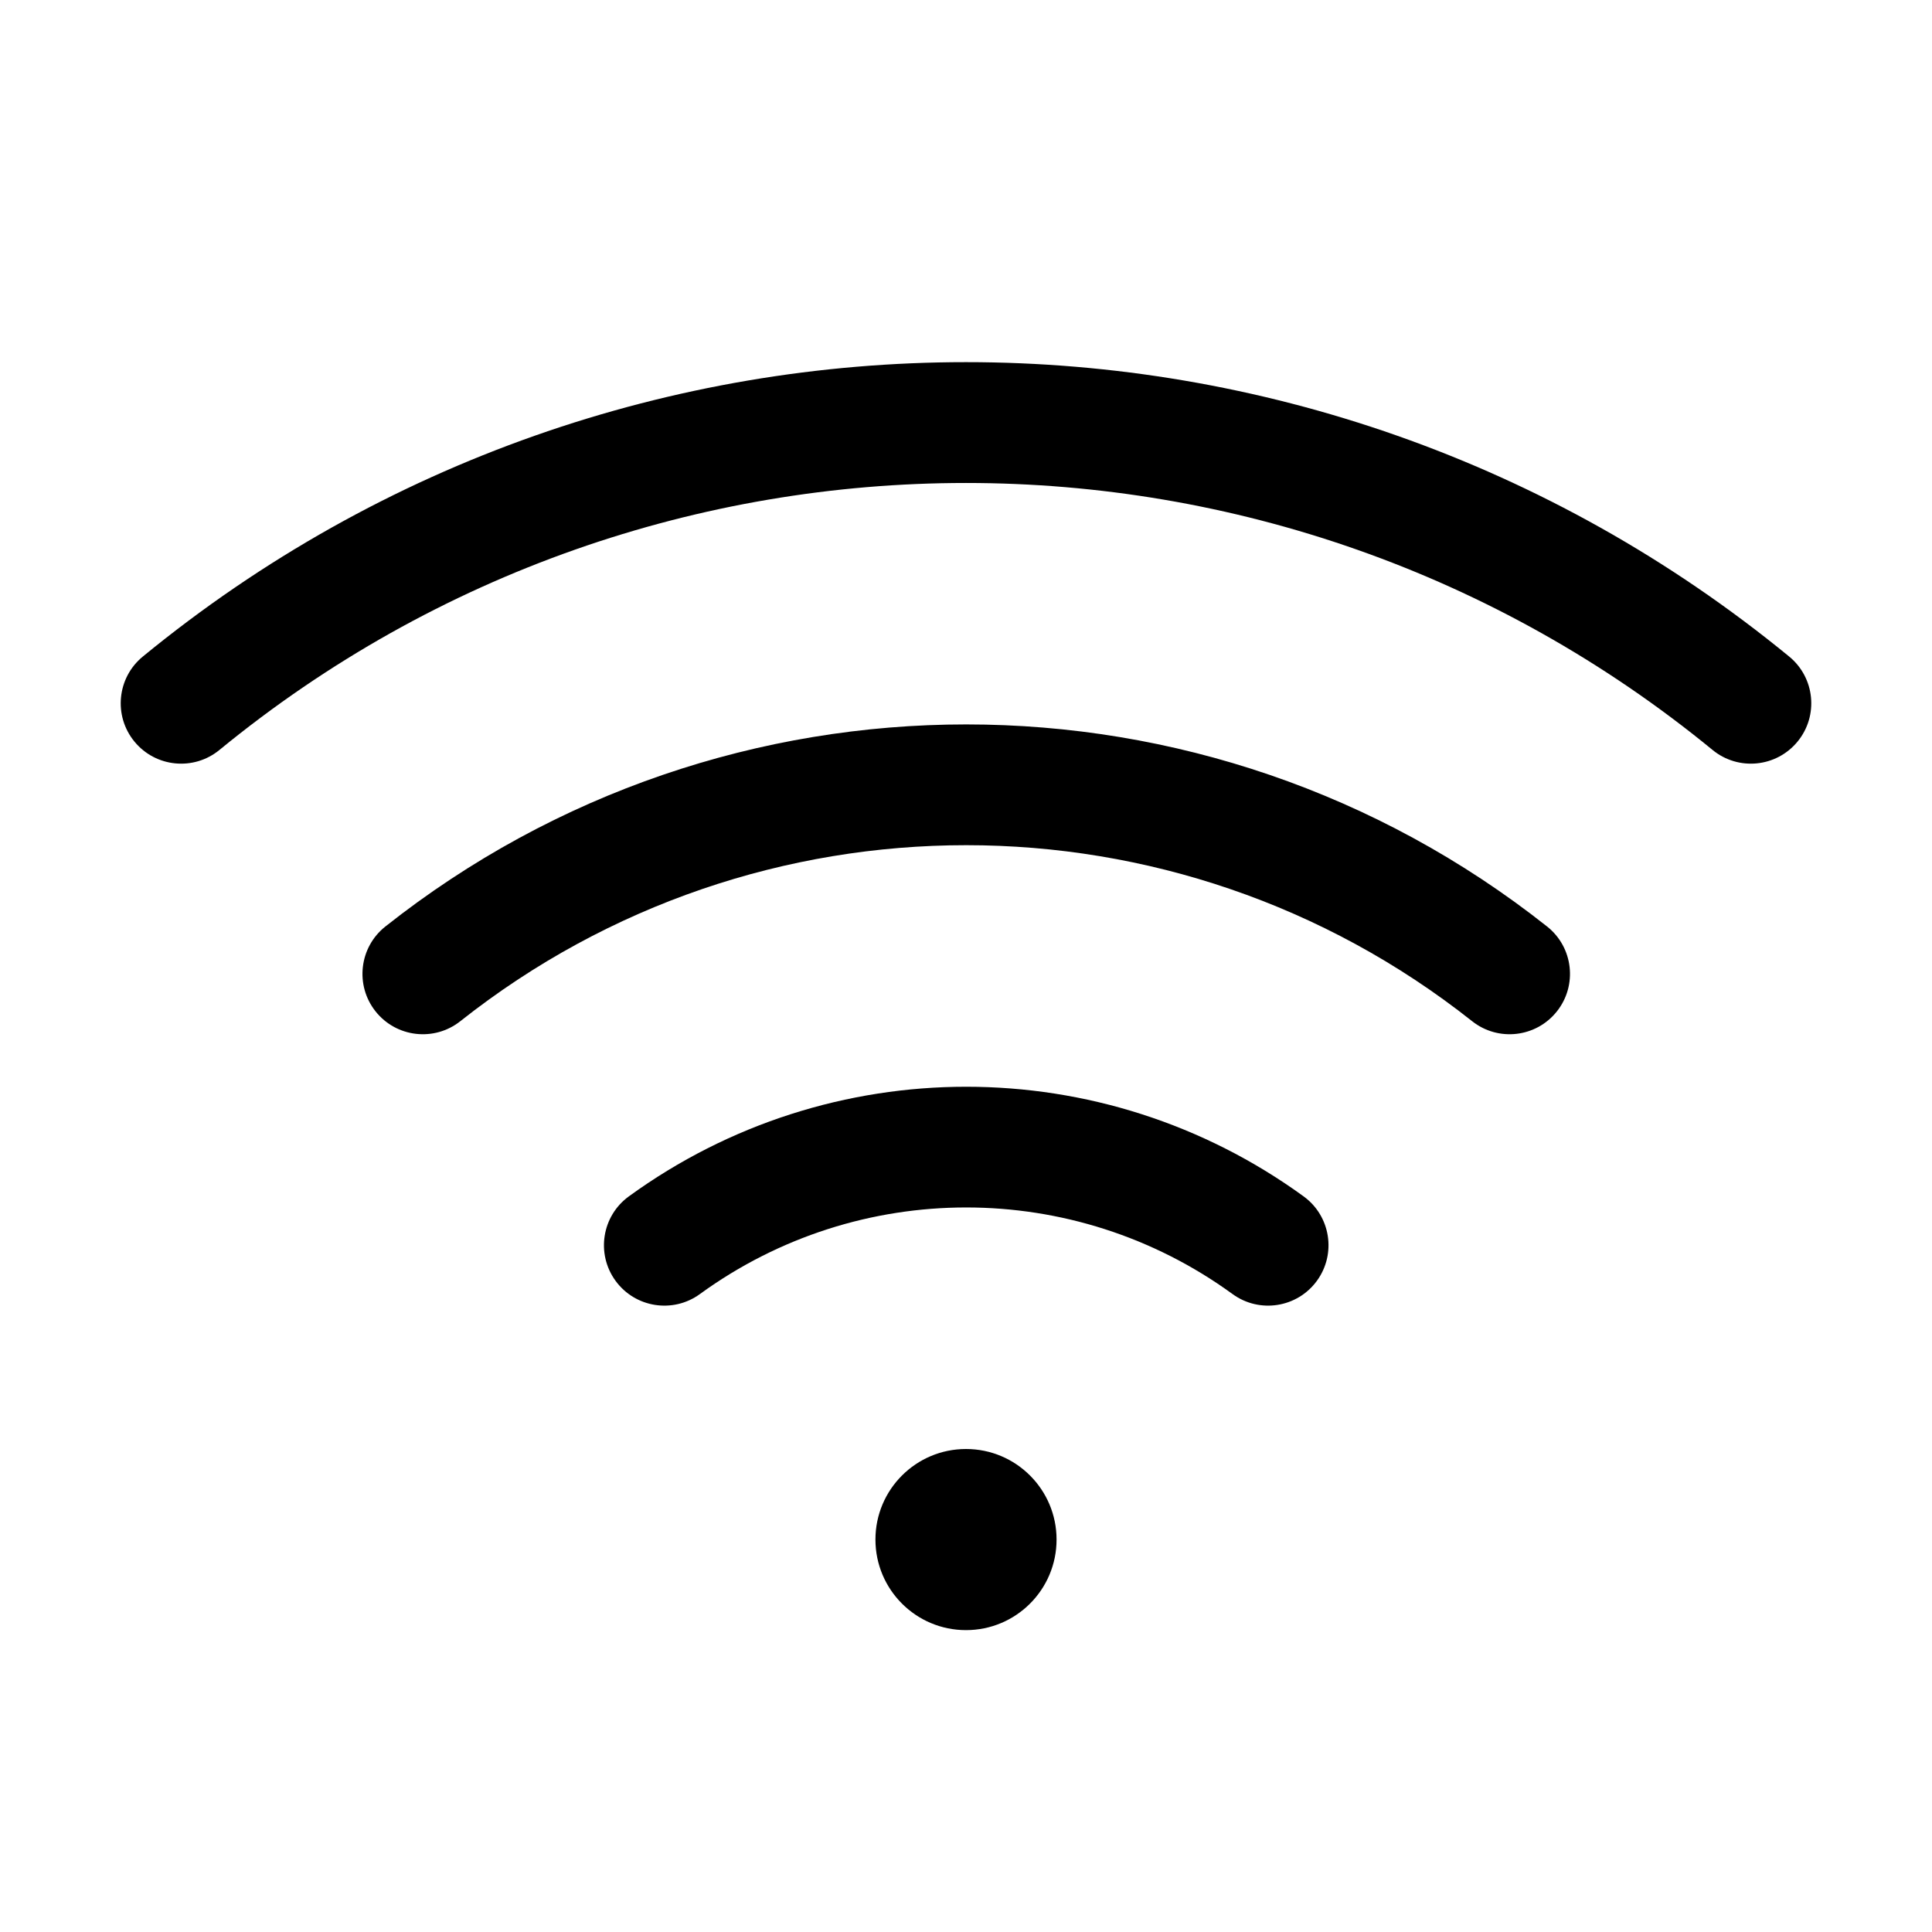
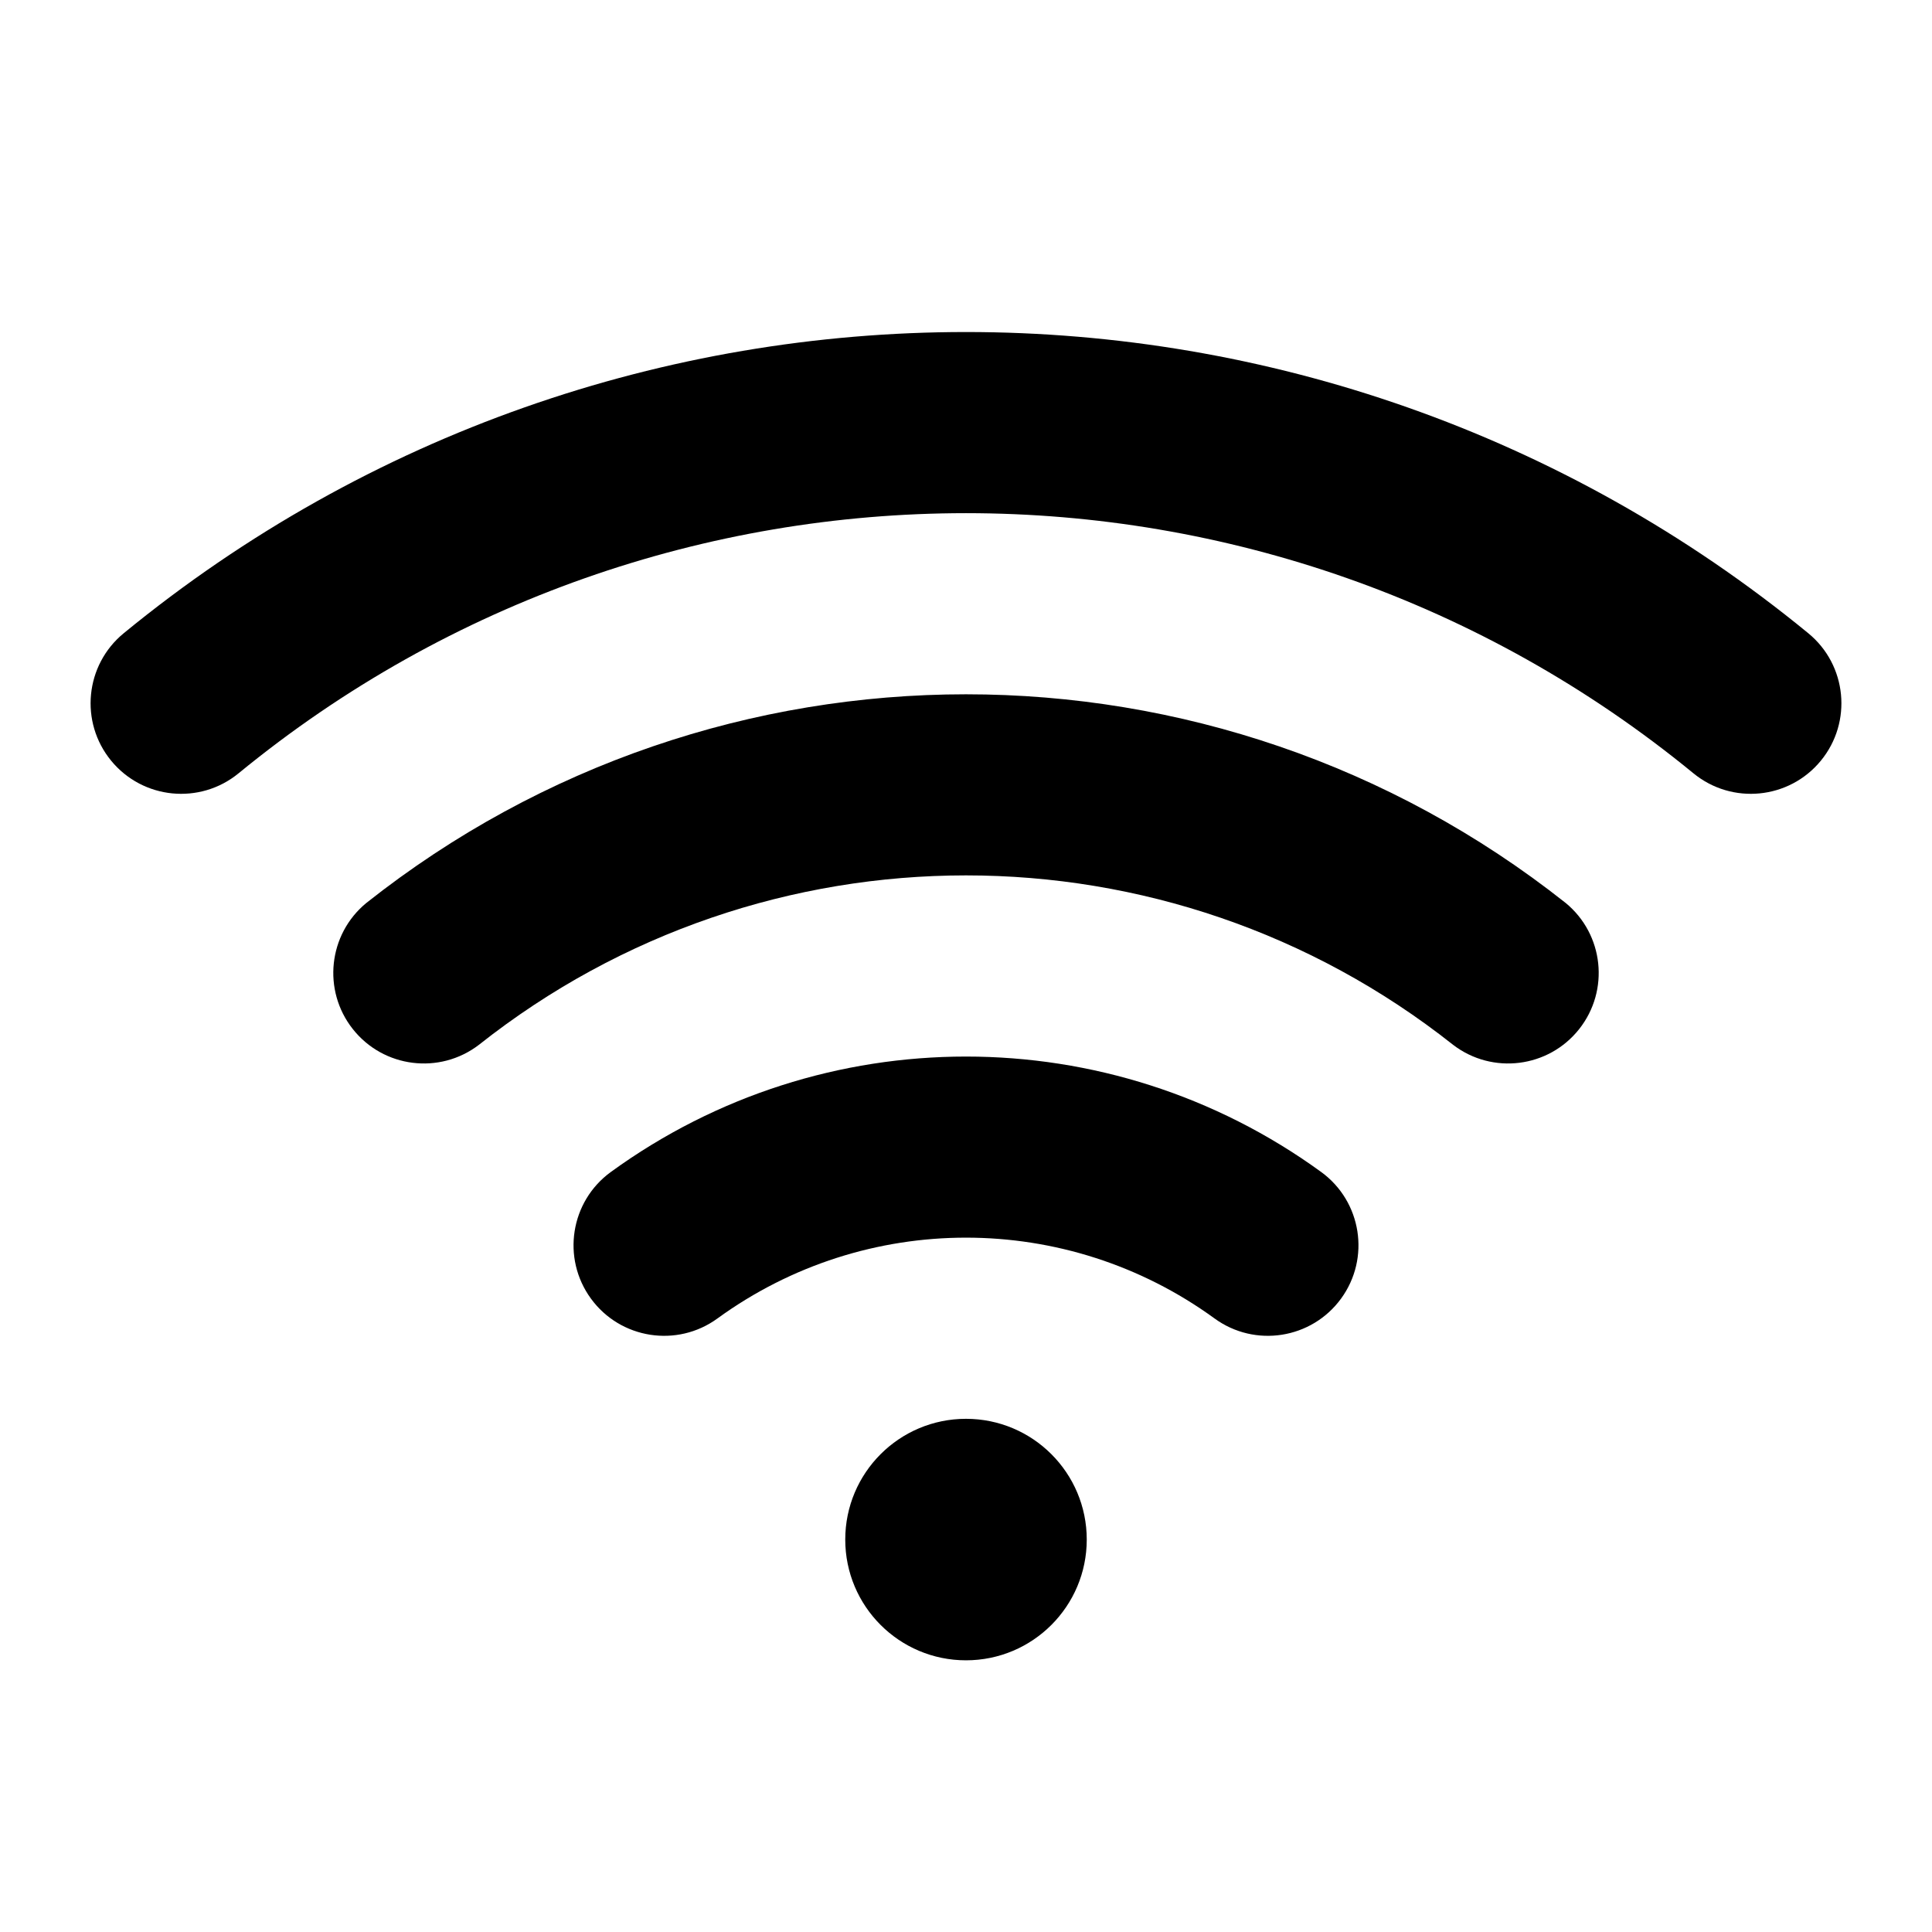
<svg xmlns="http://www.w3.org/2000/svg" viewBox="0 0 256 256" fill="currentColor">
-   <path d="M140,204a12,12,0,1,1-12-12A12,12,0,0,1,140,204ZM237.08,87A172,172,0,0,0,18.92,87,8,8,0,0,0,29.08,99.37a156,156,0,0,1,197.84,0A8,8,0,0,0,237.08,87ZM205,122.77a124,124,0,0,0-153.94,0A8,8,0,0,0,61,135.31a108,108,0,0,1,134.06,0,8,8,0,0,0,11.24-1.3A8,8,0,0,0,205,122.77Zm-32.26,35.76a76.05,76.05,0,0,0-89.42,0,8,8,0,0,0,9.42,12.94,60,60,0,0,1,70.58,0,8,8,0,1,0,9.42-12.94Z" />
+   <path d="M144,204a16,16,0,1,1-16-16A16,16,0,0,1,144,204ZM239.61,83.91a176,176,0,0,0-223.22,0,12,12,0,1,0,15.23,18.55,152,152,0,0,1,192.76,0,12,12,0,1,0,15.23-18.55Zm-32.16,35.73a128,128,0,0,0-158.9,0,12,12,0,0,0,14.9,18.81,104,104,0,0,1,129.1,0,12,12,0,0,0,14.9-18.81ZM175.07,155.3a80.05,80.05,0,0,0-94.14,0,12,12,0,0,0,14.14,19.4,56,56,0,0,1,65.86,0,12,12,0,1,0,14.14-19.4Z" />
</svg>
